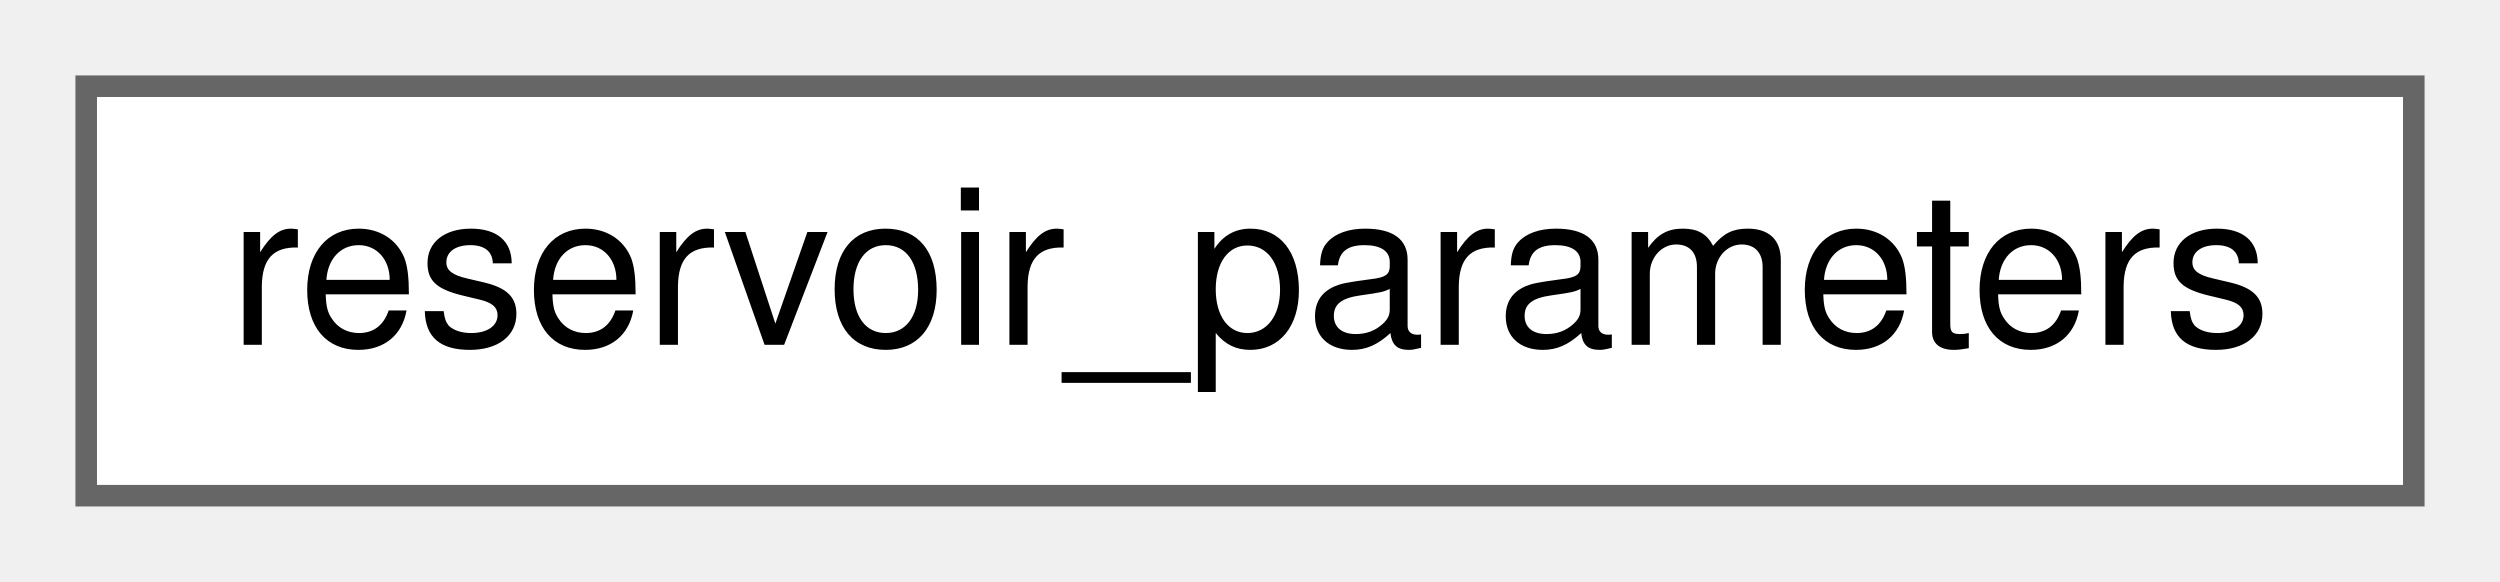
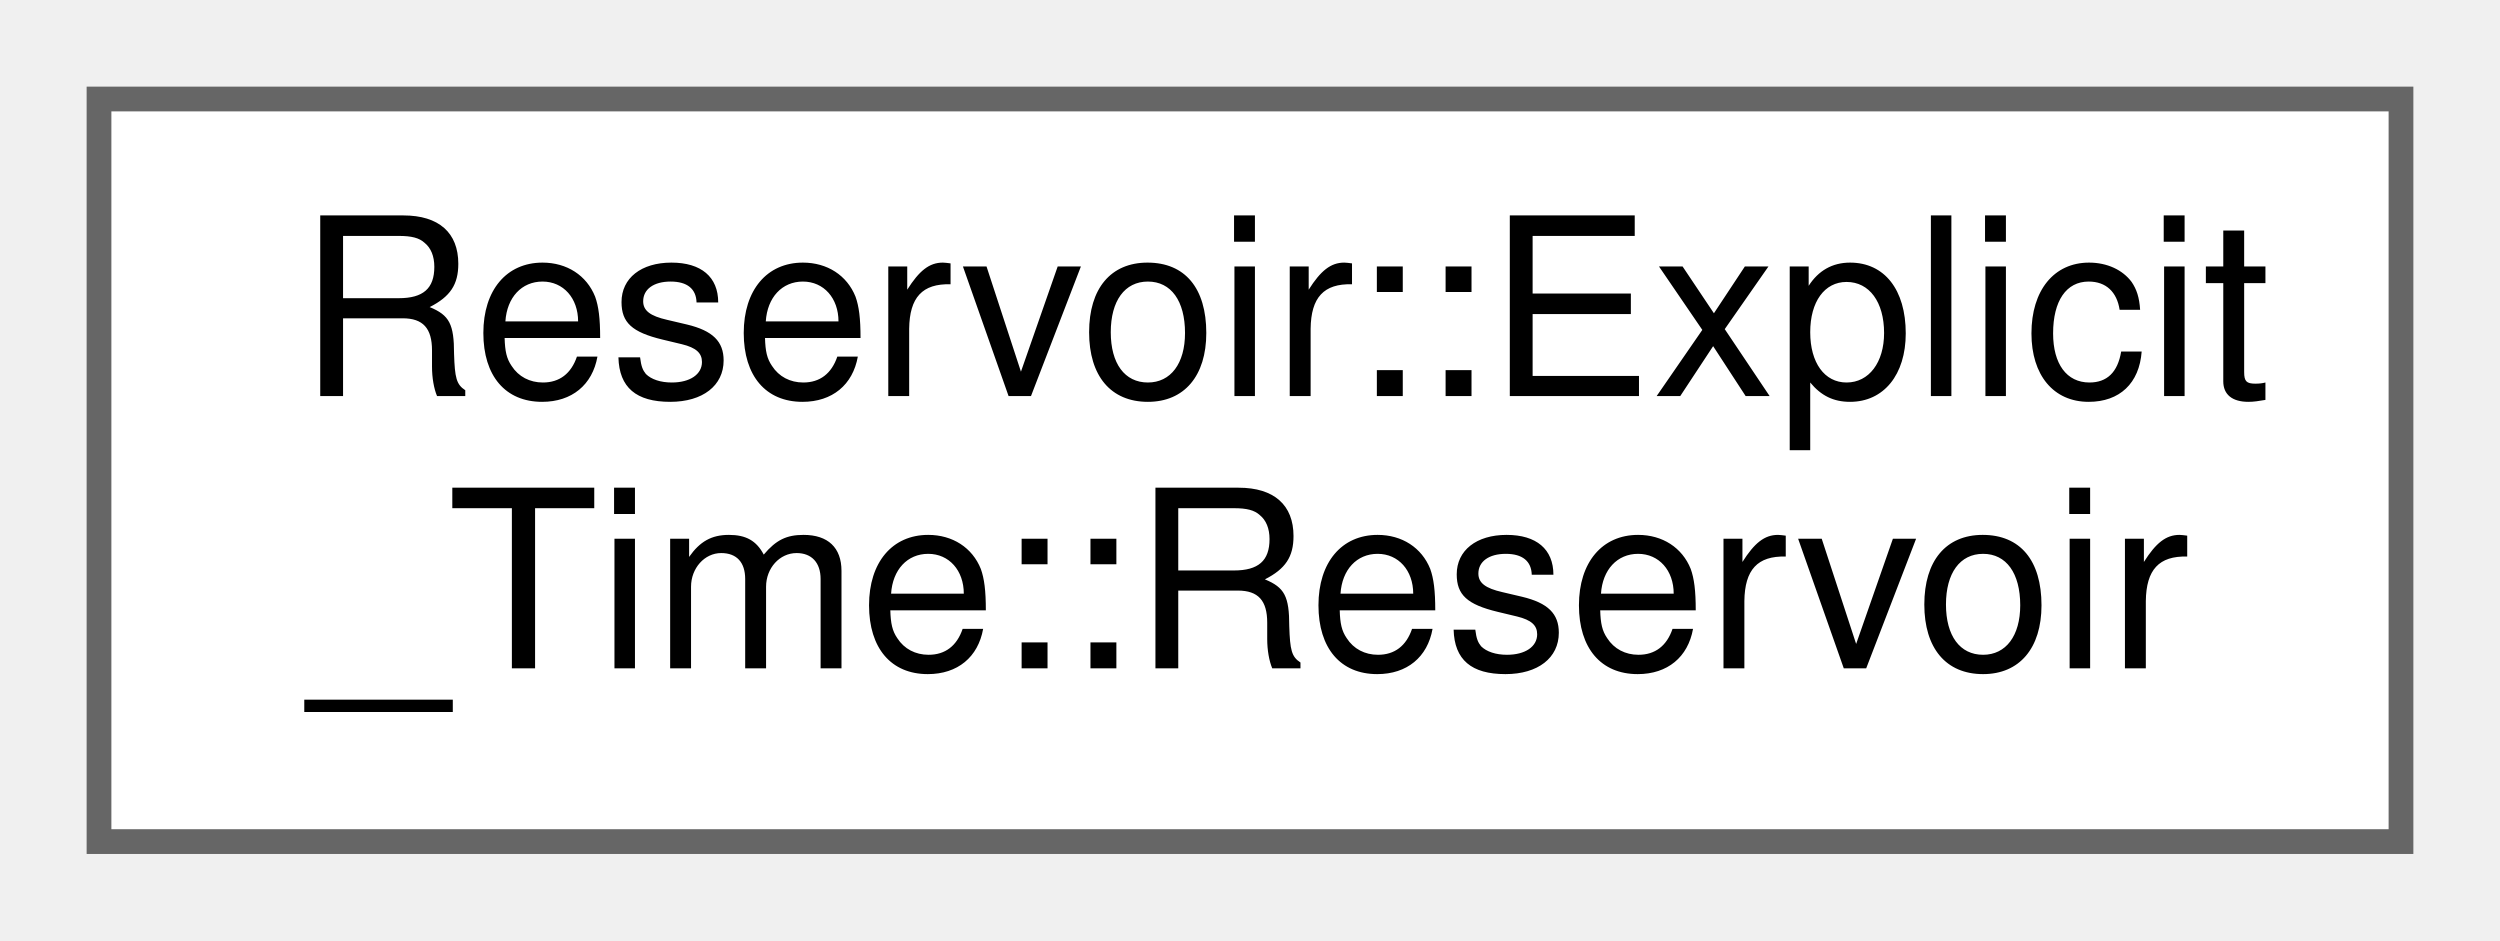
- <svg xmlns="http://www.w3.org/2000/svg" xmlns:xlink="http://www.w3.org/1999/xlink" width="116pt" height="27pt" viewBox="0.00 0.00 116.00 27.00">
-   <g id="graph0" class="graph" transform="scale(1 1) rotate(0) translate(4 23)">
+ <svg xmlns="http://www.w3.org/2000/svg" xmlns:xlink="http://www.w3.org/1999/xlink" width="101pt" height="38pt" viewBox="0.00 0.00 101.00 38.00">
+   <g id="graph0" class="graph" transform="scale(1 1) rotate(0) translate(4 34)">
    <g id="node1" class="node">
      <g id="a_node1">
-         <a xlink:href="structreservoir__parameters.html" target="_top" xlink:title=" ">
-           <polygon fill="white" stroke="#666666" points="108,-19 0,-19 0,0 108,0 108,-19" />
-           <text text-anchor="middle" x="54" y="-7" font-family="Helvetica,sans-Serif" font-size="10.00">reservoir_parameters</text>
+         <a xlink:href="class_reservoir_1_1_explicit___time_1_1_reservoir.html" target="_top" xlink:title="Reservoir that has zero, one, or multiple outlets.">
+           <polygon fill="white" stroke="#666666" points="93,-30 0,-30 0,0 93,0 93,-30" />
+           <text text-anchor="start" x="8" y="-18" font-family="Helvetica,sans-Serif" font-size="10.00">Reservoir::Explicit</text>
+           <text text-anchor="middle" x="46.5" y="-7" font-family="Helvetica,sans-Serif" font-size="10.00">_Time::Reservoir</text>
        </a>
      </g>
    </g>
  </g>
</svg>
